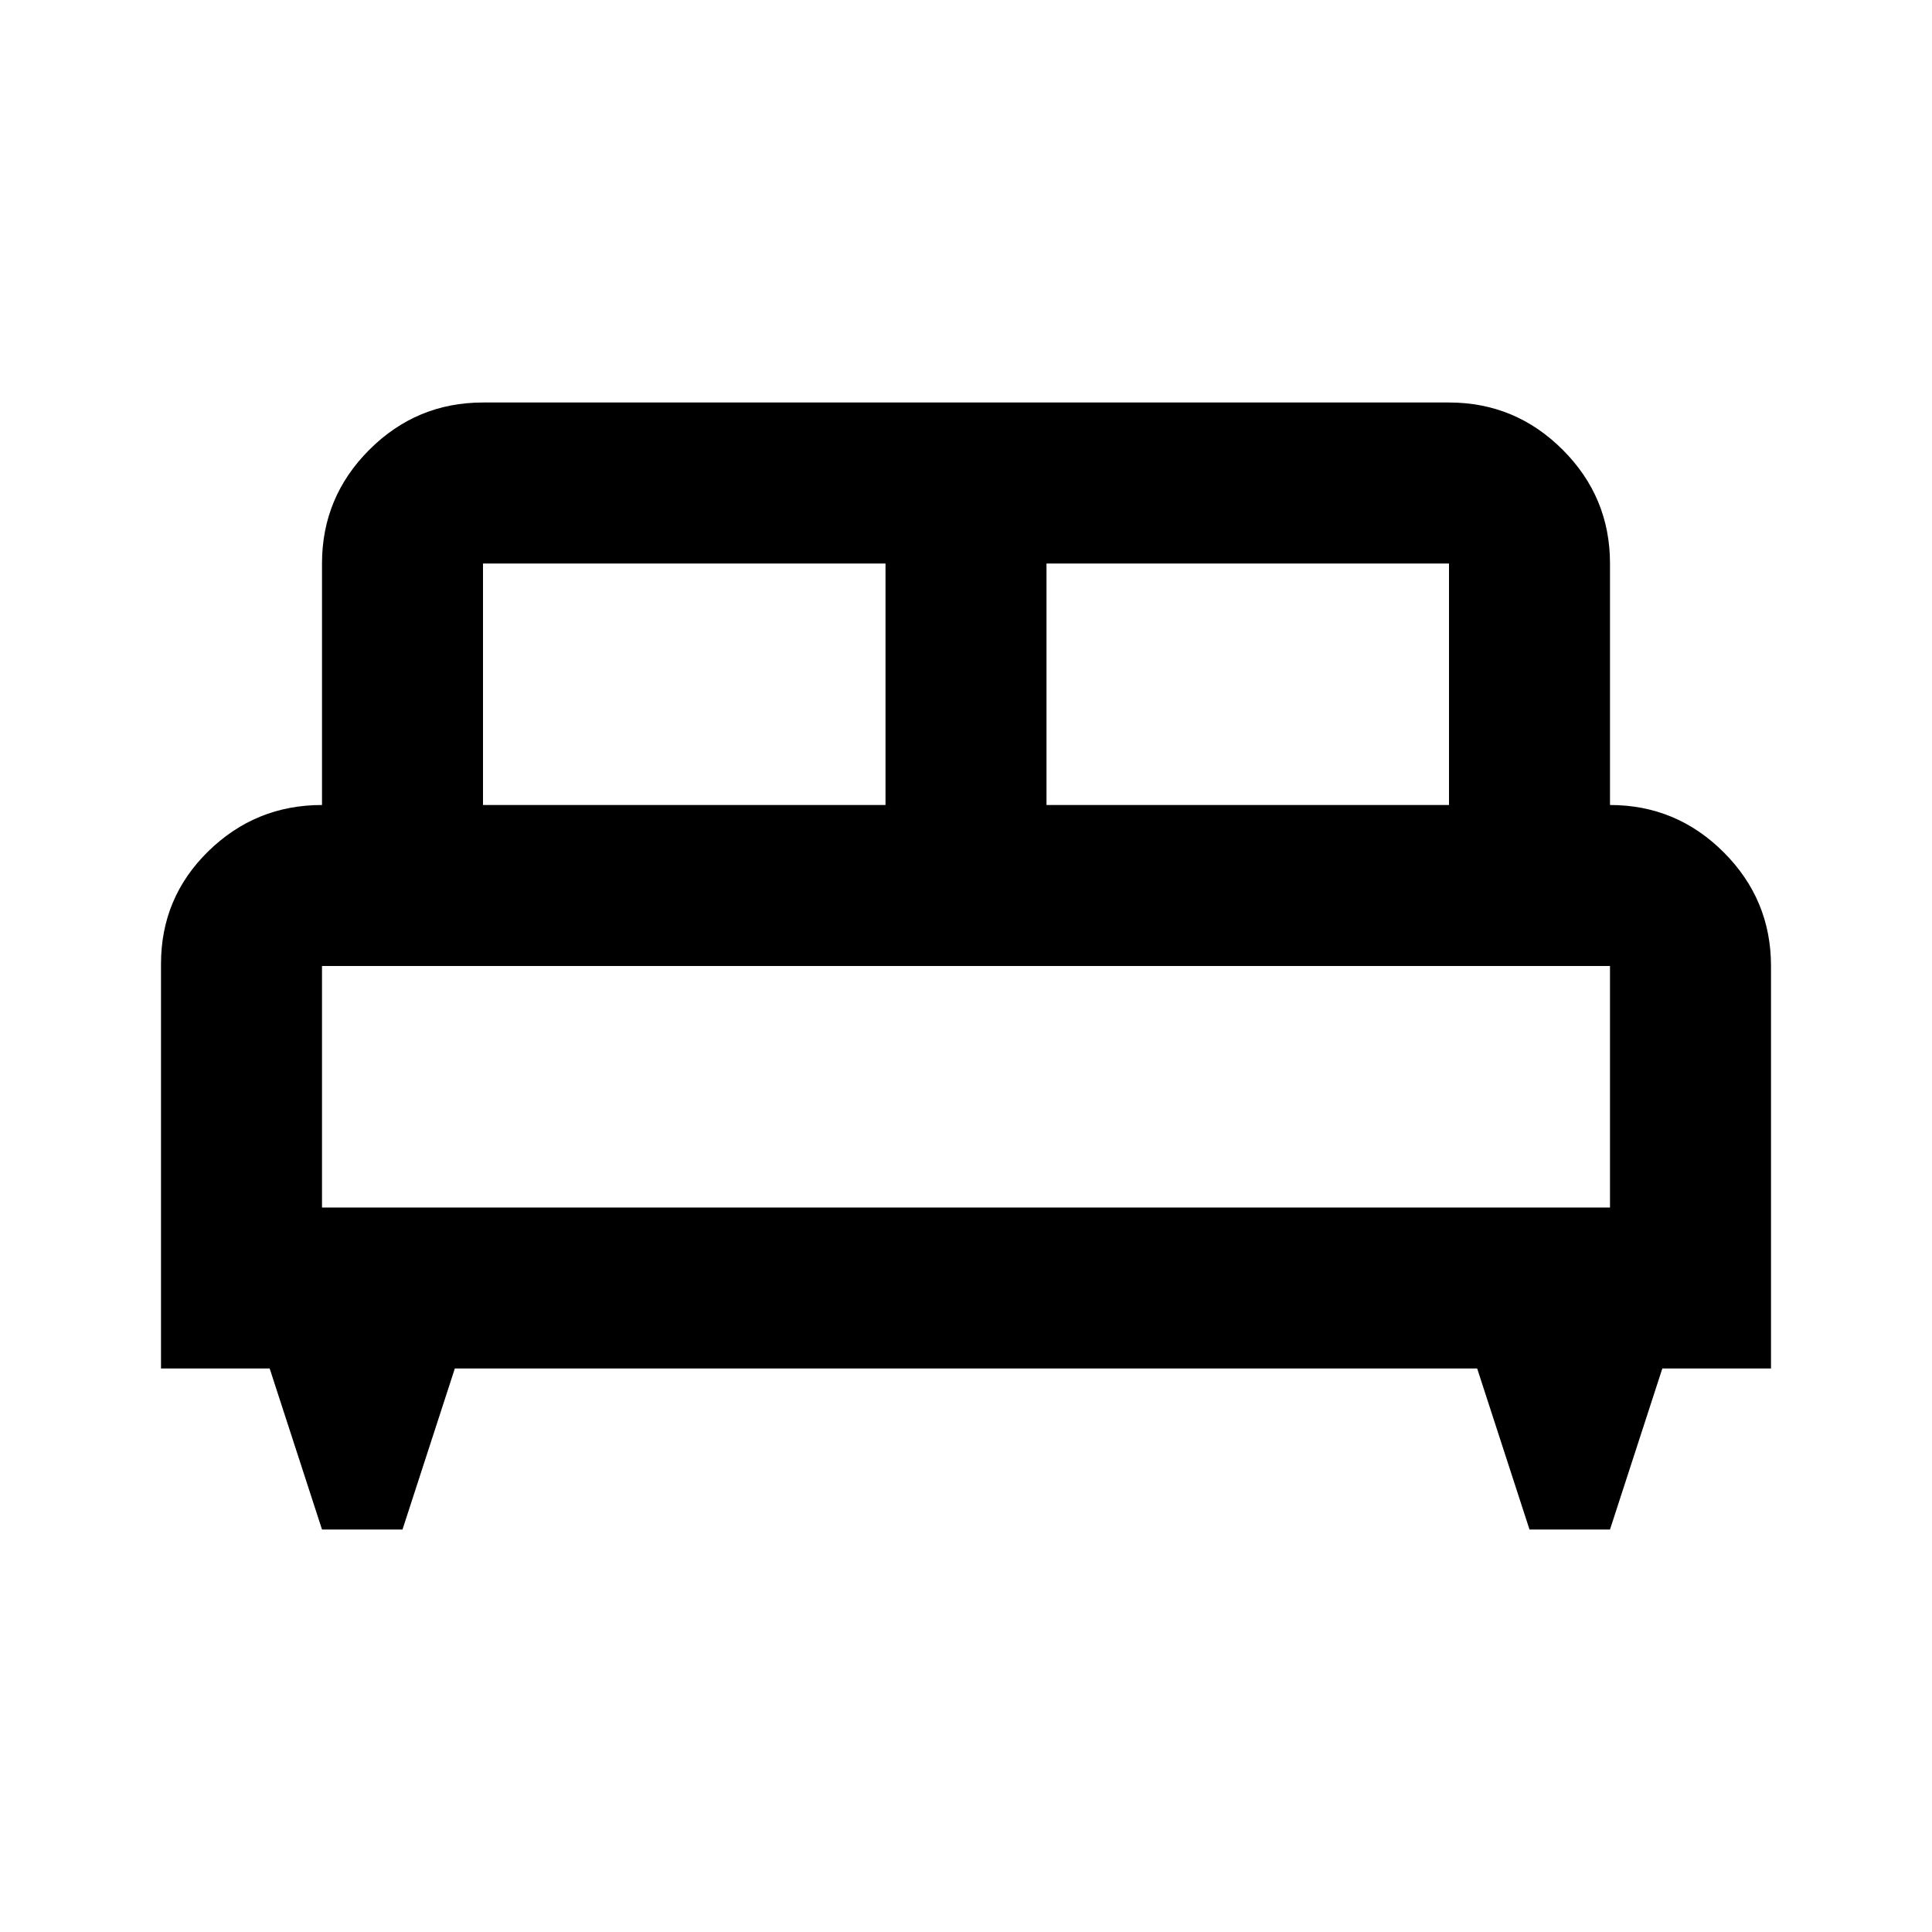
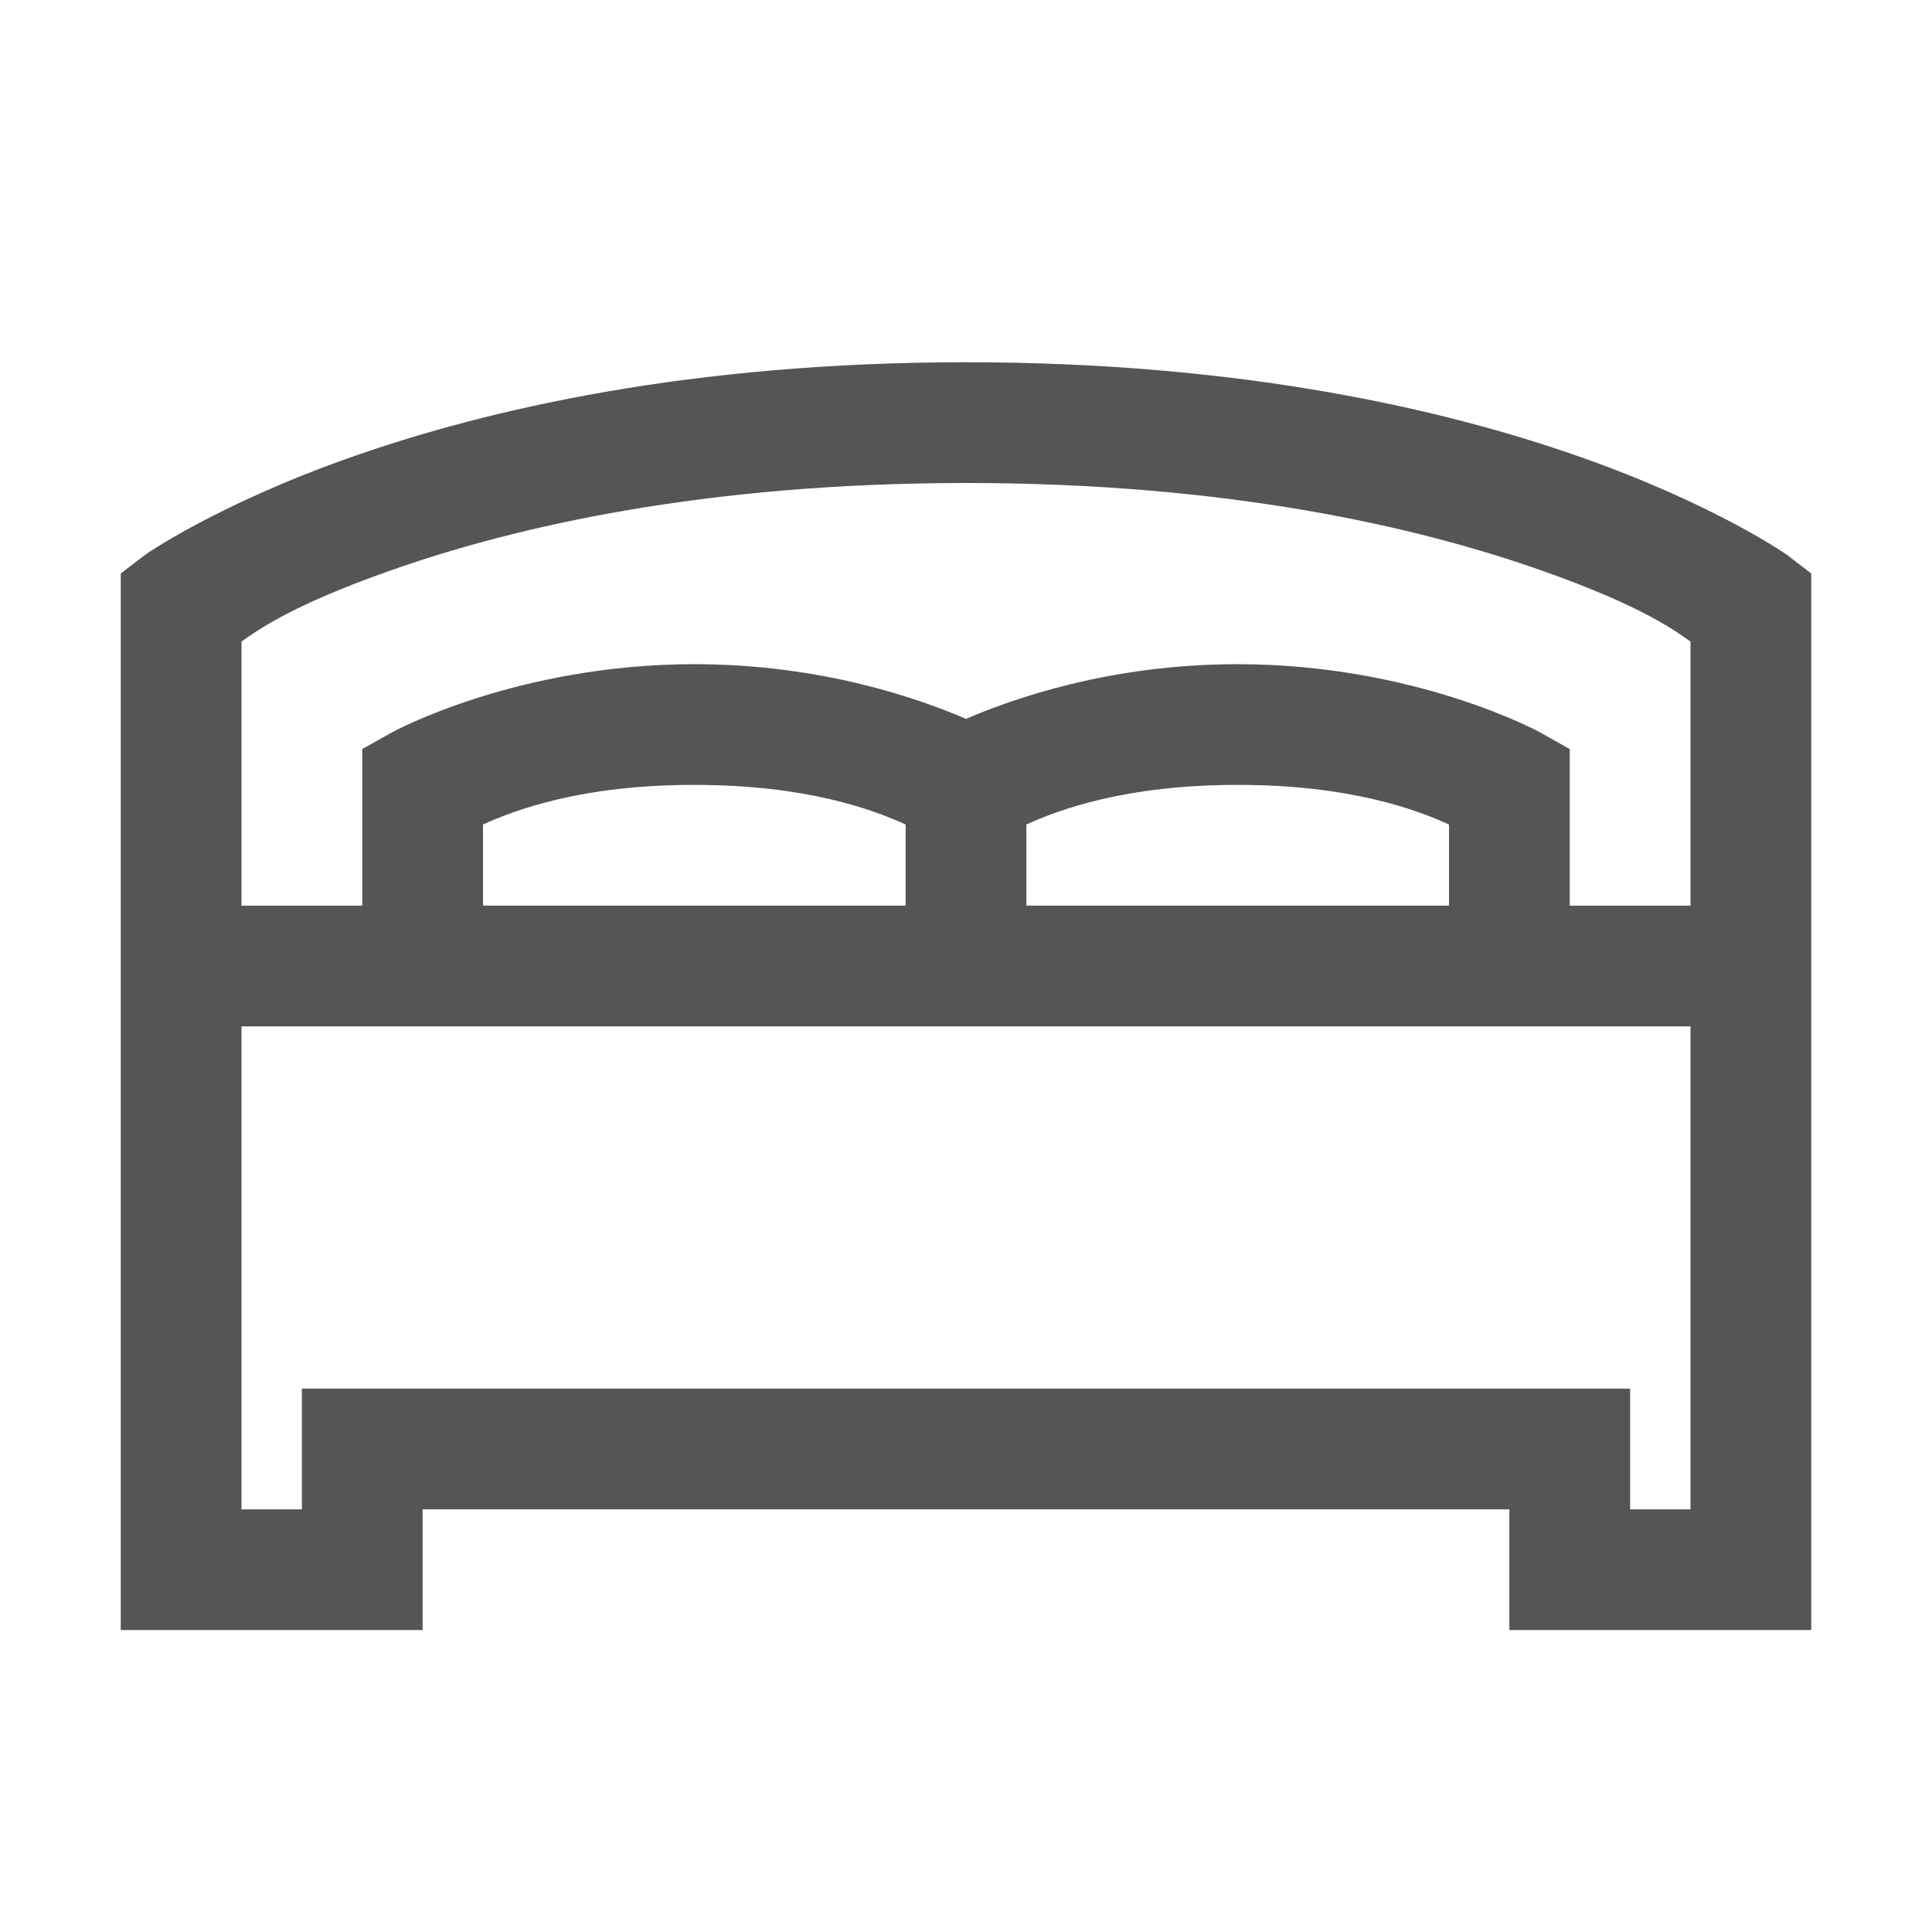
- <svg xmlns="http://www.w3.org/2000/svg" height="24px" viewBox="0 -960 960 960" width="24px" fill="#000000">
-   <path d="M200-200h-40l-26-80H80v-201q0-33 23.5-56t56.5-23v-120q0-33 23.5-56.5T240-760h480q33 0 56.5 23.5T800-680v120q33 0 56.5 23.5T880-480v200h-54l-26 80h-40l-26-80H226l-26 80Zm320-360h200v-120H520v120Zm-280 0h200v-120H240v120Zm-80 200h640v-120H160v120Zm640 0H160h640Z" />
+ <svg xmlns="http://www.w3.org/2000/svg" viewBox="0,0,256,256" width="32px" height="32px" fill-rule="nonzero">
+   <g fill="#555555" fill-rule="nonzero" stroke="none" stroke-width="1" stroke-linecap="butt" stroke-linejoin="miter" stroke-miterlimit="10" stroke-dasharray="" stroke-dashoffset="0" font-family="none" font-weight="none" font-size="none" text-anchor="none" style="mix-blend-mode: normal">
+     <g transform="scale(8,8)">
+       <path d="M16,6c-4.562,0 -7.918,0.777 -10.156,1.562c-2.238,0.785 -3.438,1.625 -3.438,1.625l-0.406,0.312v17.5h5v-2h18v2h5v-17.5l-0.406,-0.312c0,0 -1.199,-0.84 -3.438,-1.625c-2.238,-0.785 -5.594,-1.562 -10.156,-1.562zM16,8c4.336,0 7.465,0.723 9.5,1.438c1.754,0.613 2.285,1.043 2.5,1.188v4.375h-2v-2.594l-0.5,-0.281c0,0 -2.055,-1.125 -5,-1.125c-2.125,0 -3.738,0.578 -4.5,0.906c-0.762,-0.328 -2.375,-0.906 -4.5,-0.906c-2.945,0 -5,1.125 -5,1.125l-0.5,0.281v2.594h-2v-4.375c0.215,-0.145 0.746,-0.574 2.5,-1.188c2.035,-0.715 5.164,-1.438 9.5,-1.438zM11.5,13c1.871,0 2.965,0.414 3.5,0.656v1.344h-7v-1.344c0.535,-0.242 1.629,-0.656 3.5,-0.656zM20.5,13c1.871,0 2.965,0.414 3.5,0.656v1.344h-7v-1.344c0.535,-0.242 1.629,-0.656 3.5,-0.656zM4,17h24v8h-1v-2h-22v2h-1z" />
+     </g>
+   </g>
</svg>
